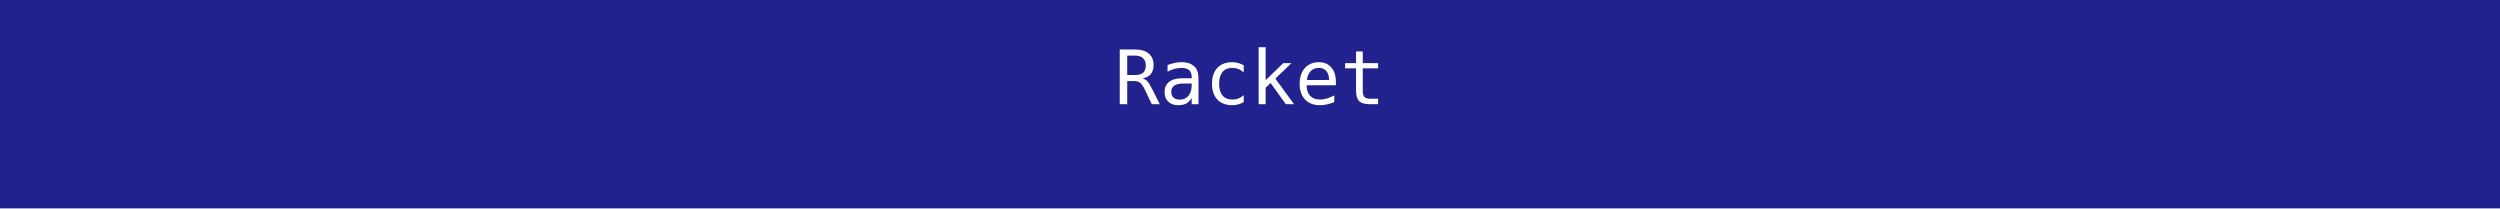
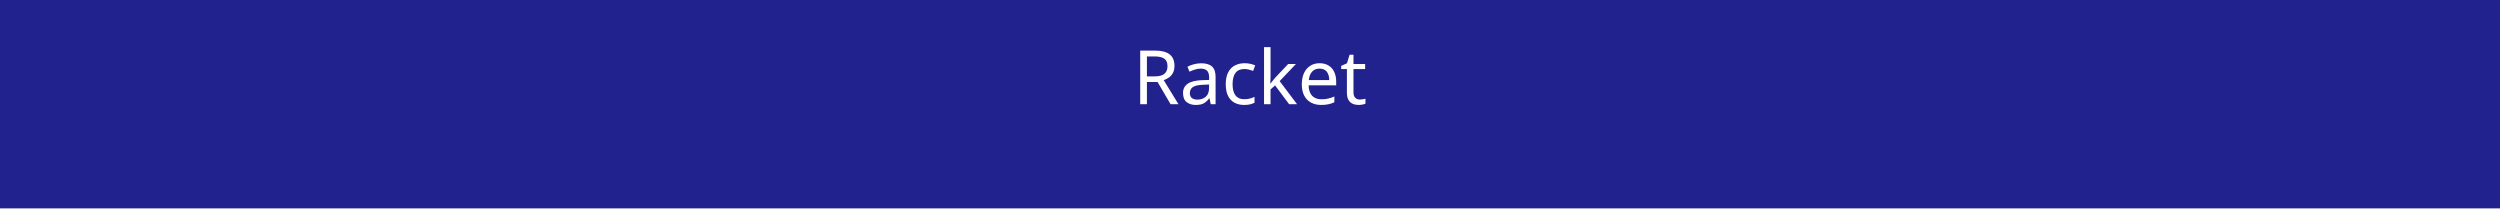
<svg xmlns="http://www.w3.org/2000/svg" width="600" height="50">
-   <rect width="600" height="50" style="fill: #22228f" />
-   <text x="50%" y="50%" font-size="18" text-anchor="middle" alignment-baseline="middle" font-family="monospace, sans-serif" fill="#FFF">
+   <rect width="100%" height="100%" style="fill: #22228f" />
+   <text x="50%" y="50%" font-size="18" text-anchor="middle" alignment-baseline="middle" font-family="sans-serif" fill="#FFF">
    Racket
  </text>
</svg>
